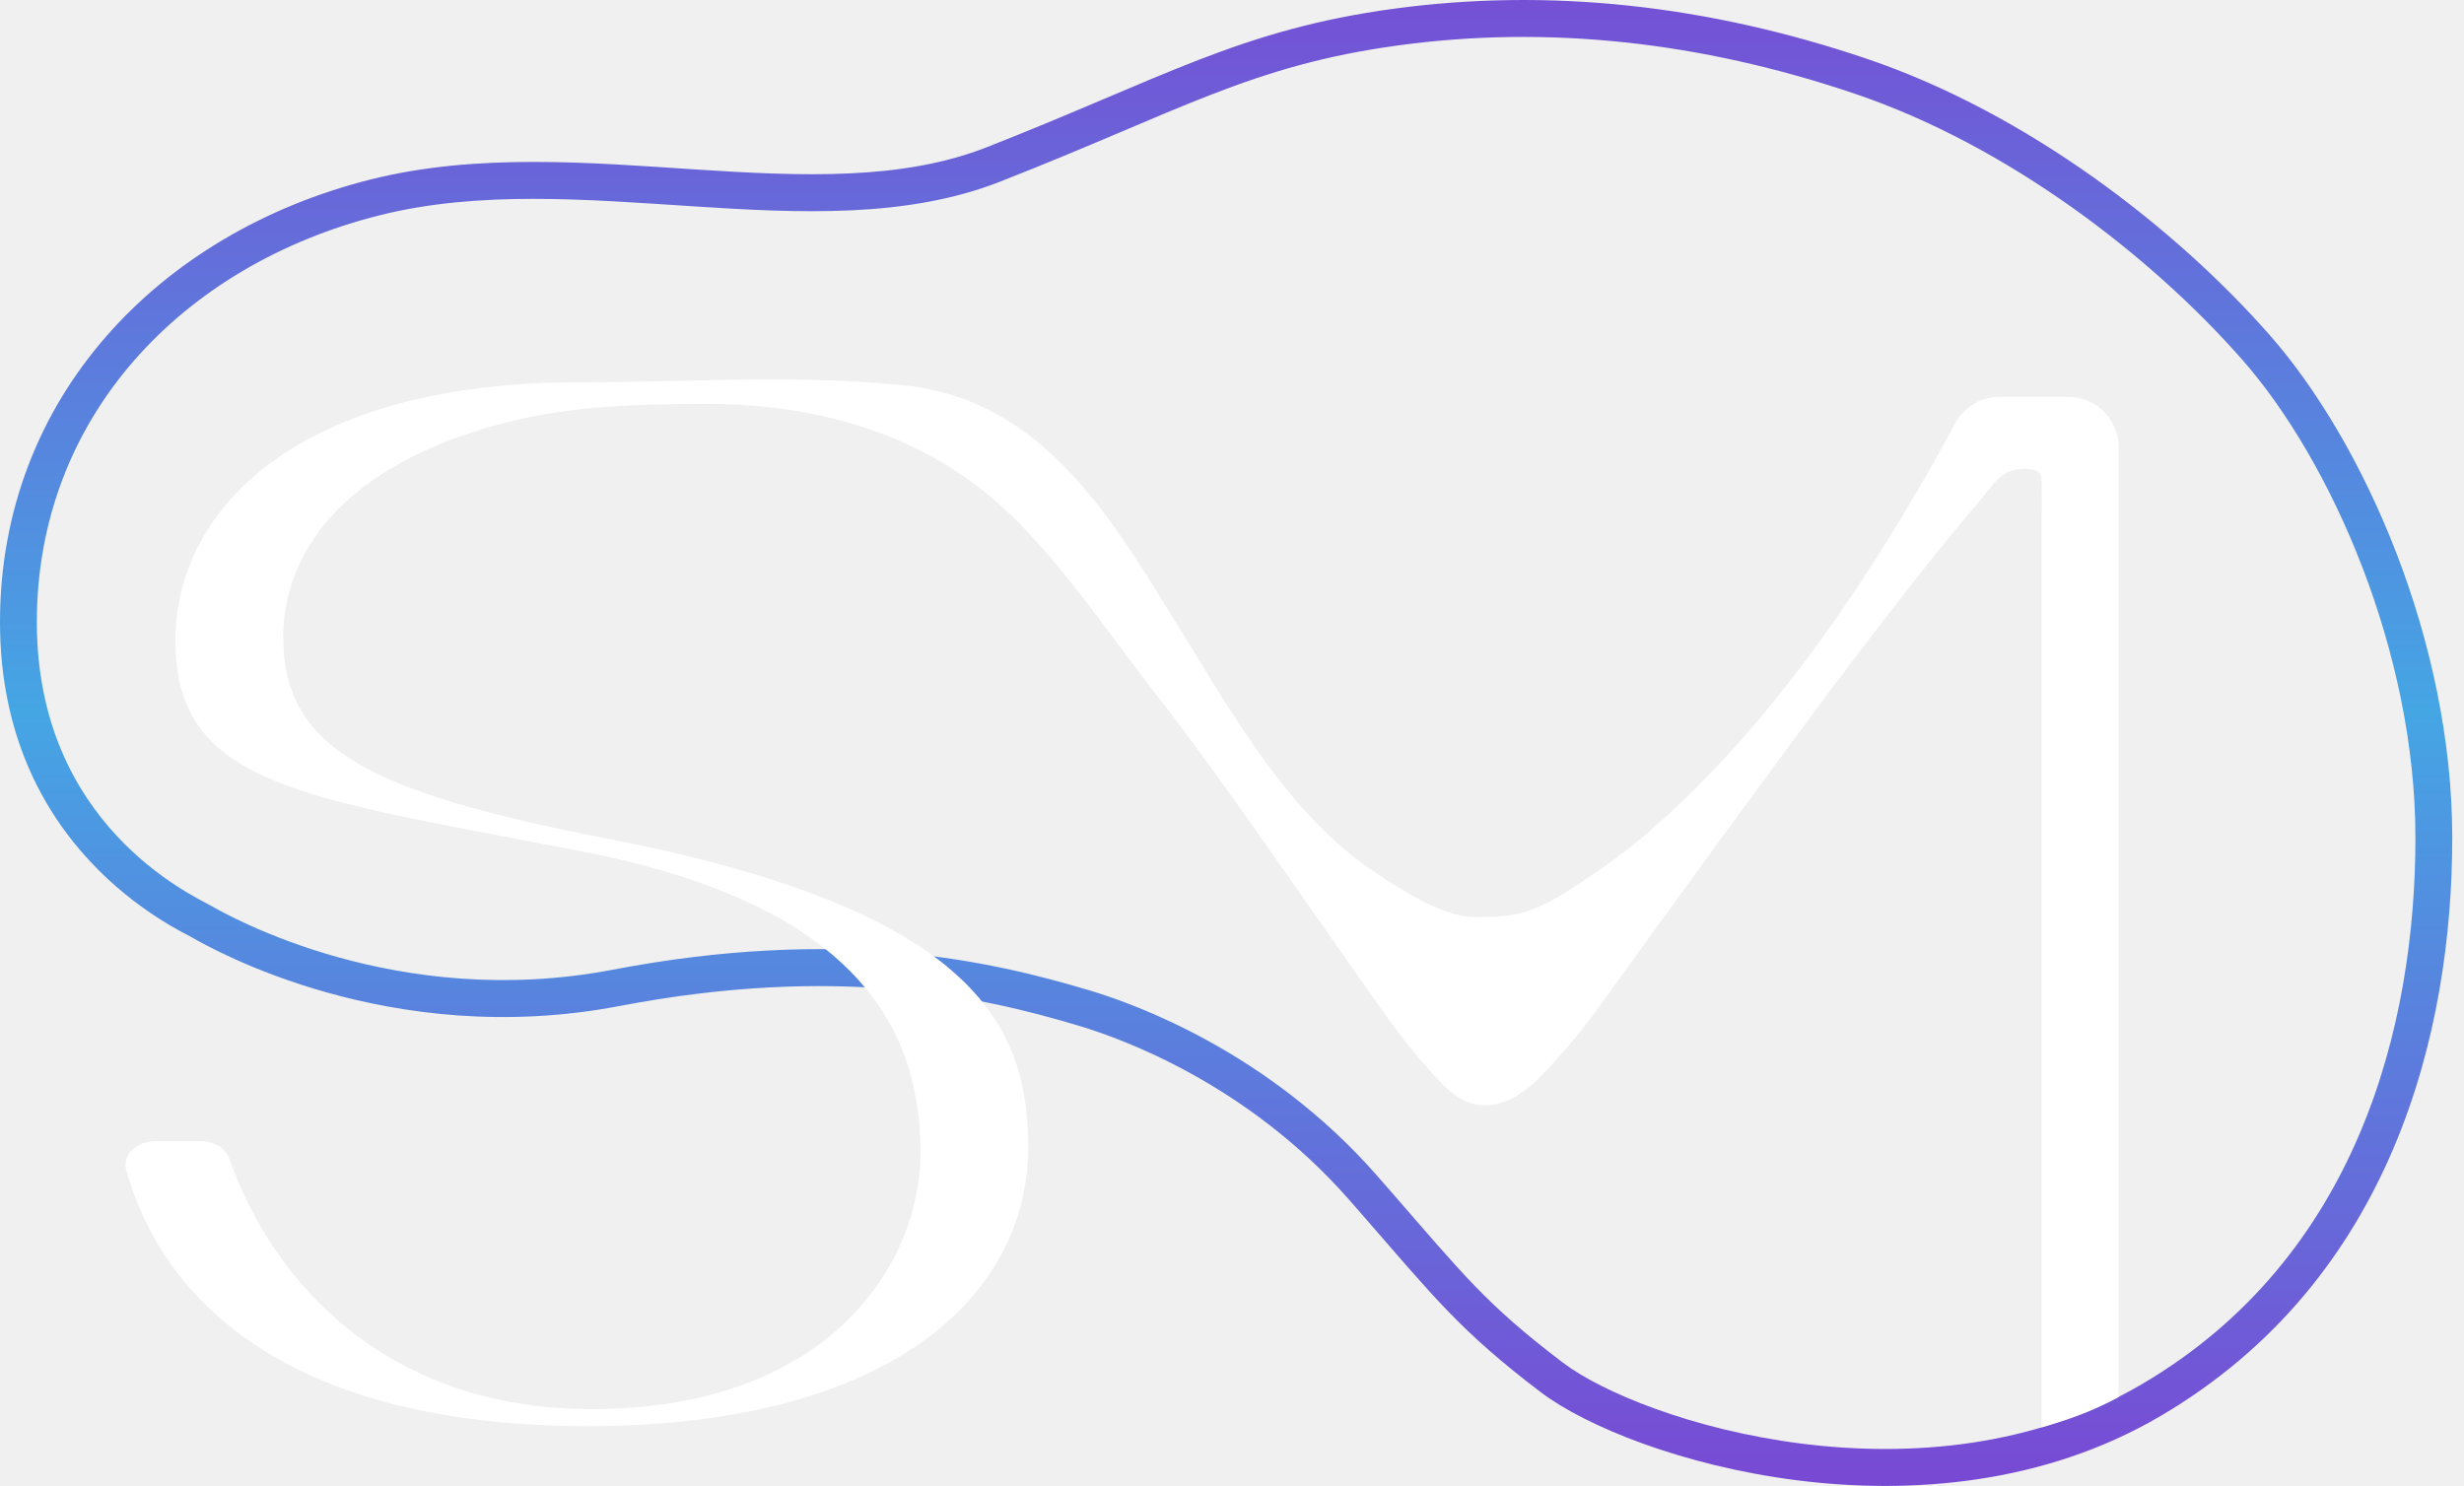
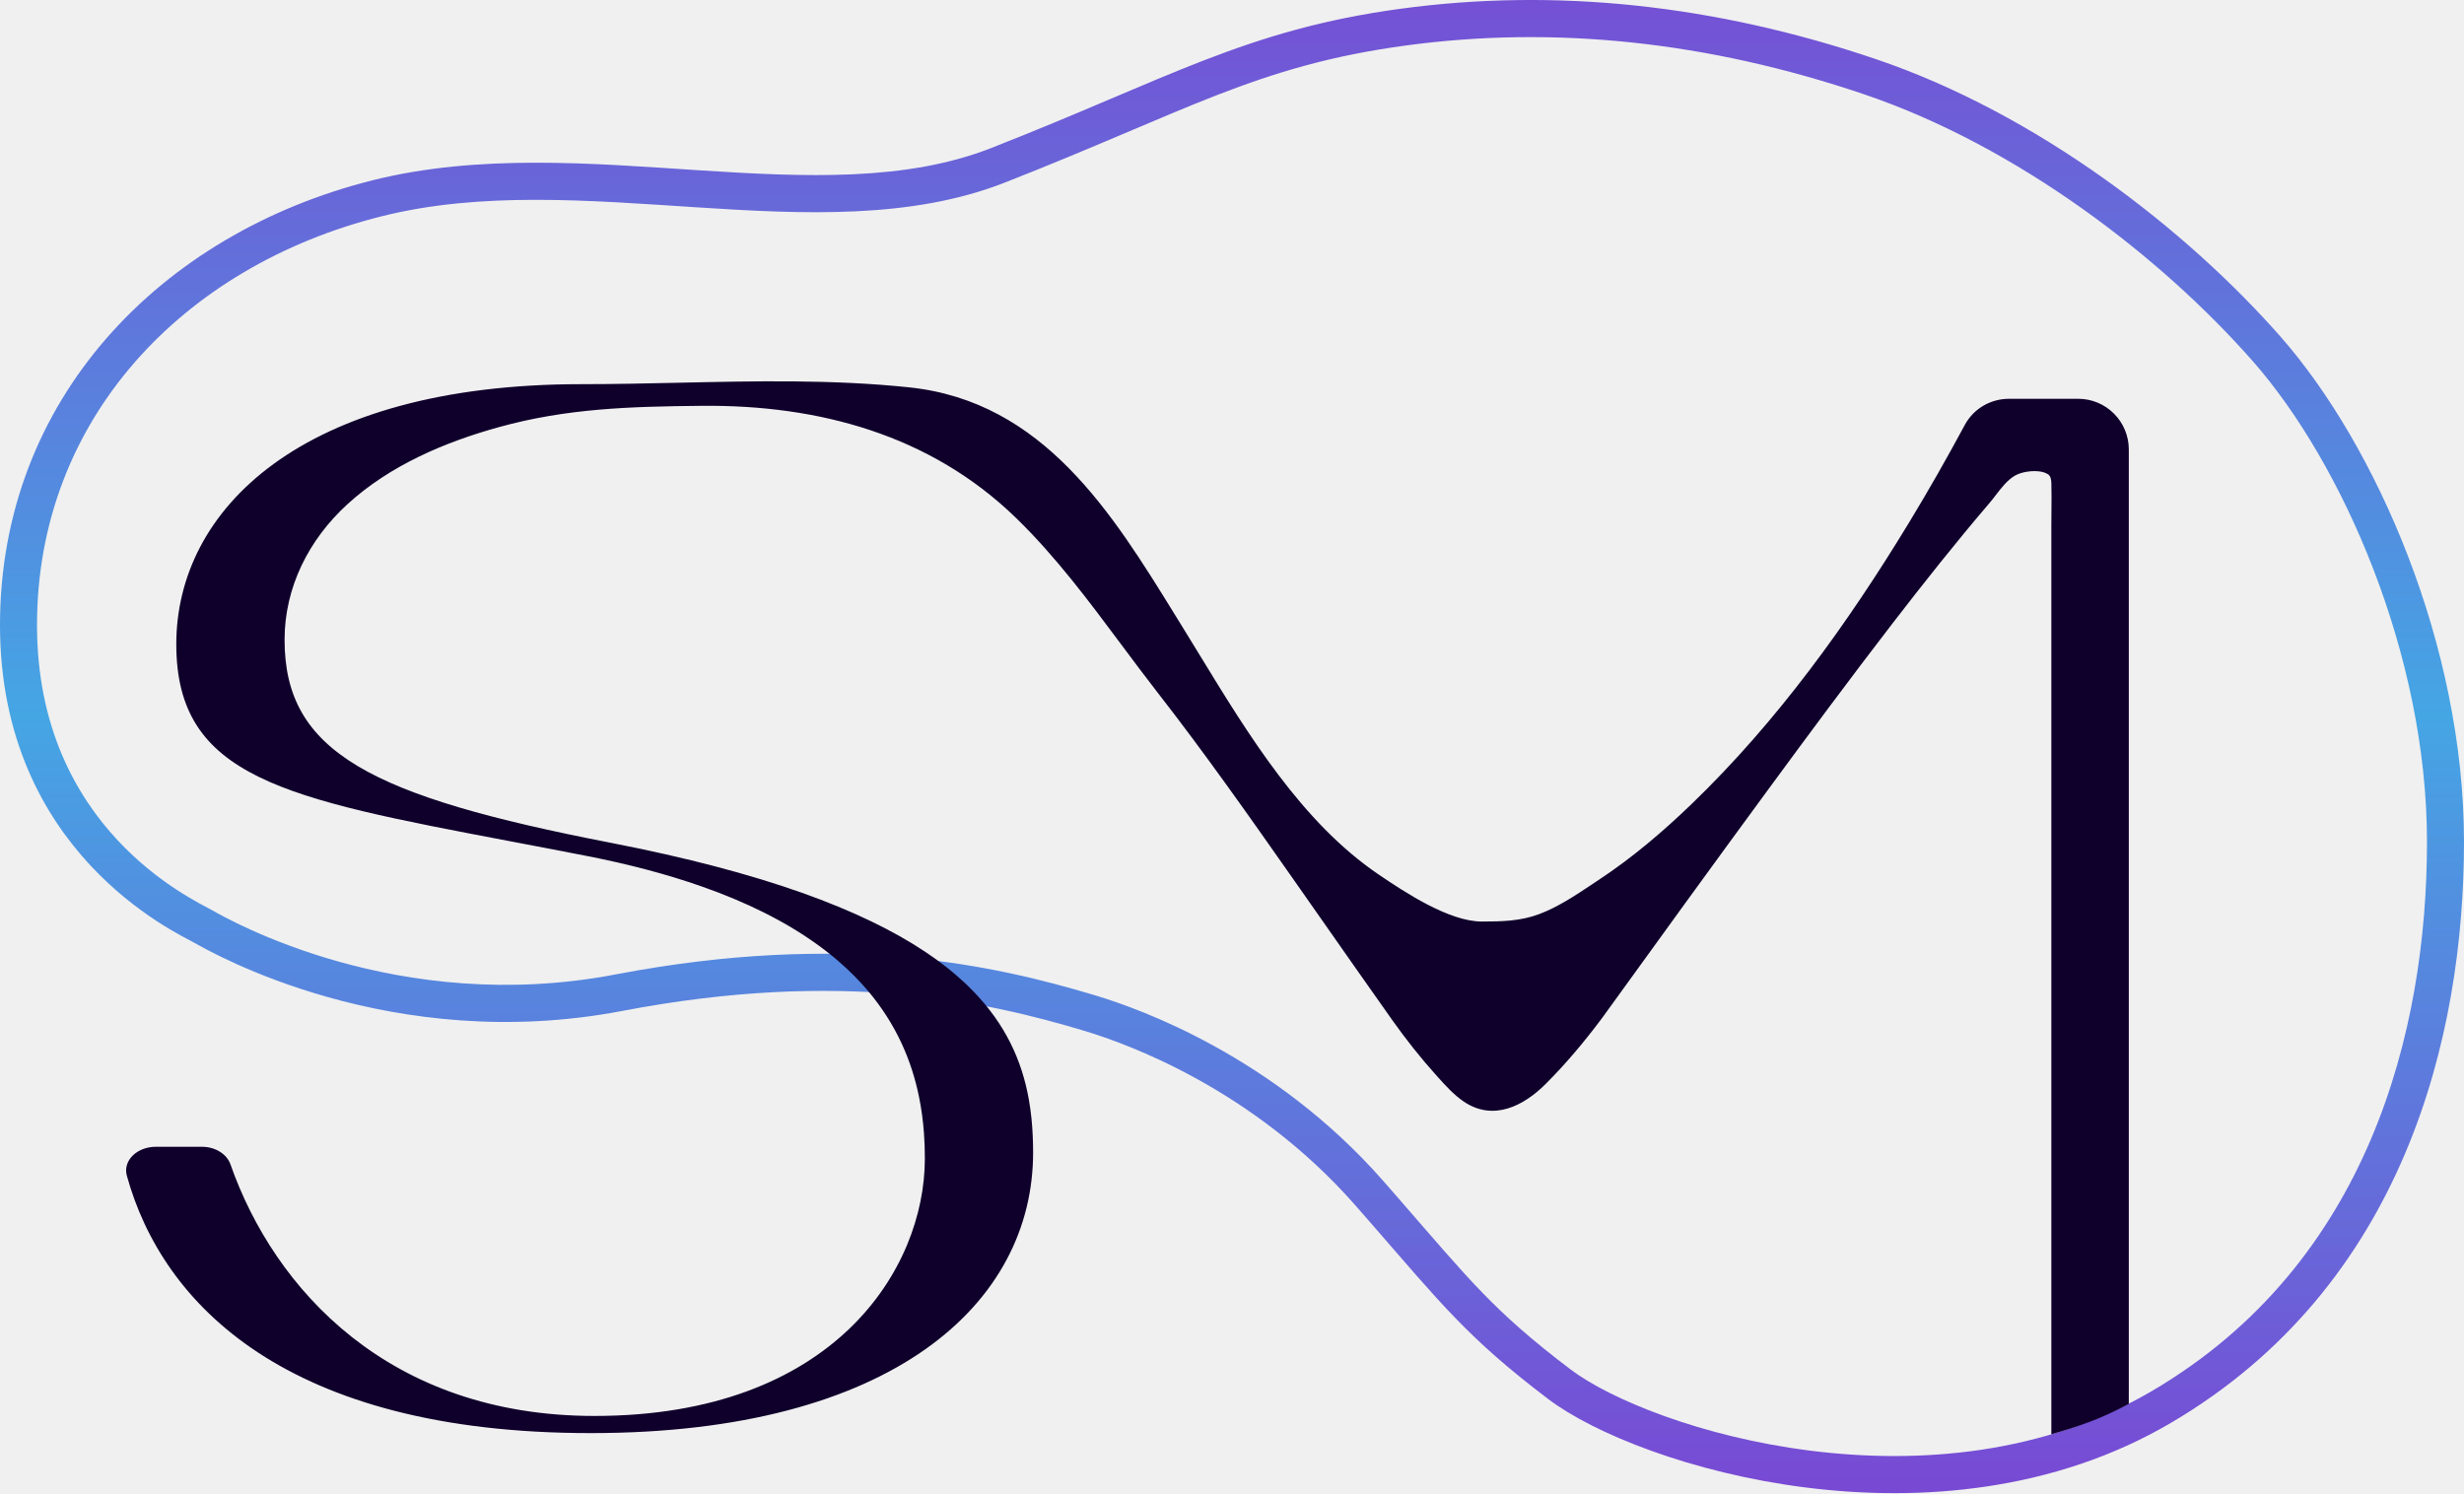
- <svg xmlns="http://www.w3.org/2000/svg" width="63" height="38" viewBox="0 0 63 38" fill="none">
-   <path d="M35.639 0.223C39.584 -0.312 43.638 0.117 47.73 1.503C51.854 2.9 55.635 5.842 58.03 8.566C60.457 11.325 62.7 16.421 62.7 21.422C62.7 26.377 61.176 32.724 55.242 36.211C52.263 37.962 48.853 38.224 45.941 37.855C43.04 37.487 40.553 36.481 39.395 35.603C37.34 34.044 36.665 33.17 34.865 31.105L34.489 30.675C31.86 27.681 28.622 26.55 27.662 26.256L27.577 26.23C25.114 25.493 21.443 24.656 15.833 25.728C9.958 26.851 5.42 24.262 4.933 23.987C4.487 23.735 0 21.695 2.20411e-08 15.909C-0 10.165 4.082 5.942 9.479 4.589C12.182 3.911 15.077 4.157 17.78 4.333C20.524 4.511 23.061 4.615 25.224 3.767C29.71 2.008 31.697 0.758 35.639 0.223ZM47.428 2.398C43.462 1.055 39.555 0.645 35.765 1.159C31.972 1.674 30.183 2.837 25.566 4.647C23.178 5.584 20.43 5.452 17.719 5.276C14.967 5.097 12.237 4.871 9.708 5.505C4.641 6.776 0.941 10.684 0.942 15.909C0.942 21.094 4.913 22.891 5.395 23.163C5.836 23.413 10.123 25.857 15.657 24.8C21.456 23.691 25.286 24.559 27.846 25.324L27.938 25.352C28.966 25.668 32.399 26.866 35.196 30.051L35.575 30.484C37.387 32.563 37.995 33.357 39.963 34.849C40.95 35.598 43.264 36.563 46.059 36.917C48.842 37.27 52.023 37.008 54.767 35.396C60.28 32.155 61.758 26.229 61.758 21.422C61.758 16.661 59.606 11.785 57.324 9.191C55.011 6.561 51.362 3.73 47.428 2.398Z" fill="url(#paint0_linear_2294_300)" />
-   <path d="M17.253 9.741C19.218 9.697 21.189 9.653 23.137 9.858C26.549 10.216 28.301 13.056 29.898 15.646C29.962 15.749 30.025 15.851 30.088 15.953C30.234 16.189 30.381 16.429 30.529 16.672C31.772 18.709 33.128 20.929 35.079 22.254C35.743 22.705 36.871 23.453 37.709 23.453C38.216 23.451 38.687 23.444 39.169 23.263C39.647 23.082 40.087 22.789 40.506 22.509C40.567 22.469 40.627 22.429 40.687 22.39C41.538 21.828 42.32 21.162 43.053 20.454C45.225 18.359 47.015 15.873 48.578 13.299C49.072 12.486 49.544 11.658 49.994 10.82C50.219 10.402 50.651 10.149 51.124 10.149H52.883C53.594 10.149 54.171 10.726 54.171 11.439V35.729C53.439 36.118 52.916 36.293 52.2 36.503V13.365C52.2 13.245 52.201 13.125 52.202 13.005C52.204 12.771 52.207 12.537 52.2 12.304C52.198 12.222 52.189 12.116 52.112 12.069C52.061 12.038 52.005 12.017 51.948 12.006C51.746 11.966 51.445 12.001 51.266 12.109C51.077 12.222 50.928 12.415 50.786 12.599L50.779 12.608C50.729 12.674 50.679 12.738 50.629 12.797C49.775 13.796 48.958 14.827 48.156 15.868C47.079 17.266 46.029 18.683 44.985 20.105C43.581 22.017 42.19 23.939 40.801 25.863C40.789 25.878 40.778 25.893 40.767 25.908L40.747 25.935C40.742 25.941 40.737 25.948 40.733 25.954C40.303 26.526 39.837 27.082 39.331 27.587C38.775 28.141 37.999 28.549 37.239 28.029C36.989 27.857 36.775 27.619 36.572 27.393L36.547 27.365C36.148 26.92 35.773 26.448 35.428 25.961C34.785 25.052 34.146 24.139 33.507 23.227L33.503 23.221C33.499 23.215 33.495 23.209 33.49 23.203C33.487 23.198 33.484 23.194 33.48 23.189L33.479 23.187C33.286 22.911 33.093 22.635 32.9 22.36C31.778 20.76 30.654 19.161 29.453 17.62C29.142 17.22 28.837 16.812 28.532 16.402C27.699 15.285 26.861 14.16 25.86 13.187C23.681 11.066 20.834 10.299 17.859 10.328C16.013 10.345 14.421 10.394 12.701 10.868C11.31 11.252 9.917 11.848 8.839 12.833C7.861 13.728 7.241 14.942 7.241 16.283C7.241 19.146 9.426 20.261 15.554 21.451C19.428 22.205 21.935 23.151 23.542 24.222C23.622 24.275 23.7 24.329 23.775 24.383C23.809 24.407 23.843 24.431 23.876 24.456C23.902 24.475 23.927 24.494 23.953 24.513C23.977 24.531 24.001 24.549 24.024 24.567C24.037 24.577 24.05 24.587 24.063 24.597L24.064 24.598C24.084 24.614 24.103 24.629 24.123 24.645C24.159 24.673 24.194 24.702 24.229 24.731C24.238 24.739 24.248 24.747 24.258 24.755C24.281 24.774 24.304 24.794 24.327 24.814C24.325 24.812 24.323 24.811 24.321 24.809C24.401 24.878 24.478 24.947 24.552 25.016C24.563 25.026 24.575 25.037 24.585 25.047C24.607 25.068 24.628 25.089 24.65 25.109C24.666 25.125 24.681 25.141 24.697 25.156C24.713 25.172 24.729 25.188 24.744 25.204C25.598 26.075 26.006 27.009 26.179 27.975C26.208 28.134 26.23 28.295 26.246 28.456C26.276 28.746 26.289 29.039 26.289 29.333C26.289 33.163 22.726 36.471 15.032 36.471C7.3 36.471 4.13 33.191 3.228 29.92C3.124 29.543 3.476 29.184 3.969 29.184H5.137C5.481 29.184 5.773 29.372 5.864 29.632C6.983 32.818 9.904 36.035 15.127 36.035C21.206 36.035 23.535 32.307 23.535 29.482C23.535 29.269 23.527 29.054 23.512 28.838C23.489 28.526 23.447 28.212 23.382 27.898C23.193 26.981 22.804 26.064 22.084 25.214C21.861 24.951 21.607 24.695 21.318 24.446C21.276 24.411 21.234 24.376 21.192 24.34C21.131 24.291 21.068 24.241 21.005 24.192C20.558 23.848 20.037 23.521 19.431 23.219C18.957 22.983 18.43 22.761 17.847 22.556C16.985 22.254 15.998 21.989 14.87 21.771C14.207 21.642 13.578 21.522 12.98 21.409C7.237 20.318 4.486 19.796 4.486 16.395C4.486 12.974 7.669 9.777 14.794 9.777C15.611 9.777 16.431 9.759 17.253 9.741Z" fill="white" />
+ <svg xmlns="http://www.w3.org/2000/svg" width="132" height="80" viewBox="0 0 132 80" fill="none">
+   <path d="M75.029 0.469C83.335 -0.658 91.87 0.246 100.484 3.164C109.166 6.105 117.126 12.3 122.169 18.034C127.279 23.843 132 34.571 132 45.099C132 55.531 128.791 68.893 116.3 76.233C110.027 79.919 102.849 80.472 96.717 79.694C90.61 78.919 85.374 76.803 82.936 74.954C78.61 71.673 77.189 69.832 73.4 65.484L72.609 64.58C67.074 58.277 60.257 55.896 58.236 55.275L58.056 55.22C52.872 53.67 45.142 51.907 33.333 54.164C20.964 56.528 11.411 51.078 10.385 50.498C9.446 49.968 0.001 45.674 4.64024e-08 33.493C-0.001 21.399 8.594 12.51 19.956 9.66C25.646 8.234 31.741 8.752 37.431 9.122C43.209 9.497 48.549 9.716 53.102 7.931C62.548 4.228 66.731 1.596 75.029 0.469ZM99.849 5.048C91.5 2.22 83.273 1.358 75.295 2.44C67.31 3.524 63.544 5.973 53.824 9.784C48.795 11.755 43.01 11.477 37.303 11.107C31.51 10.73 25.763 10.254 20.437 11.59C9.77 14.265 1.982 22.492 1.983 33.493C1.983 44.408 10.342 48.191 11.358 48.765C12.286 49.29 21.311 54.437 32.962 52.21C45.172 49.876 53.234 51.702 58.623 53.314L58.816 53.373C60.982 54.038 68.209 56.56 74.097 63.265L74.895 64.178C78.709 68.554 79.99 70.226 84.132 73.367C86.21 74.944 91.081 76.975 96.966 77.721C102.824 78.464 109.521 77.912 115.298 74.517C126.906 67.695 130.017 55.219 130.017 45.099C130.017 35.075 125.486 24.81 120.683 19.349C115.813 13.812 108.13 7.853 99.849 5.048Z" fill="url(#paint0_linear_578_1446)" />
+   <path d="M36.322 20.507C40.458 20.415 44.609 20.323 48.71 20.754C55.893 21.508 59.58 27.486 62.944 32.939C63.078 33.156 63.21 33.371 63.343 33.585C63.65 34.082 63.959 34.588 64.272 35.1C66.889 39.387 69.743 44.061 73.851 46.851C75.249 47.8 77.624 49.374 79.388 49.374C80.454 49.371 81.447 49.356 82.46 48.974C83.467 48.594 84.393 47.977 85.276 47.389C85.403 47.303 85.53 47.219 85.656 47.136C87.448 45.953 89.094 44.551 90.638 43.061C95.211 38.651 98.98 33.416 102.27 27.998C103.31 26.286 104.302 24.543 105.251 22.778C105.723 21.898 106.633 21.366 107.63 21.366H111.332C112.829 21.366 114.043 22.582 114.043 24.082V75.219C112.503 76.039 111.402 76.406 109.894 76.848V28.136C109.894 27.884 109.897 27.632 109.899 27.38C109.904 26.887 109.909 26.395 109.895 25.903C109.89 25.73 109.872 25.507 109.709 25.407C109.603 25.344 109.485 25.299 109.363 25.275C108.94 25.191 108.306 25.266 107.928 25.492C107.53 25.73 107.217 26.136 106.919 26.524L106.904 26.544C106.798 26.681 106.694 26.817 106.588 26.941C104.79 29.044 103.07 31.215 101.38 33.407C99.114 36.349 96.902 39.333 94.705 42.327C91.749 46.352 88.821 50.399 85.896 54.447C85.872 54.48 85.848 54.512 85.824 54.544L85.783 54.6C85.773 54.613 85.763 54.627 85.753 54.641C84.848 55.844 83.867 57.016 82.801 58.078C81.632 59.245 79.998 60.104 78.398 59.008C77.872 58.647 77.421 58.145 76.995 57.67L76.941 57.61C76.101 56.675 75.312 55.681 74.586 54.655C73.231 52.74 71.885 50.819 70.541 48.898L70.533 48.887C70.524 48.874 70.515 48.861 70.506 48.848C70.499 48.839 70.492 48.829 70.485 48.819L70.482 48.814C70.076 48.234 69.669 47.653 69.262 47.073C66.901 43.705 64.534 40.339 62.006 37.095C61.351 36.253 60.71 35.393 60.067 34.532C58.314 32.179 56.549 29.811 54.441 27.761C49.855 23.298 43.862 21.683 37.598 21.743C33.712 21.78 30.359 21.882 26.739 22.881C23.811 23.689 20.878 24.943 18.609 27.018C16.55 28.901 15.245 31.456 15.245 34.28C15.245 40.308 19.845 42.656 32.745 45.16C40.902 46.748 46.178 48.739 49.562 50.993C49.73 51.105 49.894 51.218 50.053 51.332C50.124 51.383 50.195 51.434 50.265 51.485C50.319 51.525 50.373 51.566 50.427 51.606C50.477 51.644 50.528 51.682 50.577 51.721C50.605 51.742 50.632 51.763 50.659 51.784L50.661 51.786C50.703 51.818 50.744 51.851 50.785 51.883C50.861 51.944 50.935 52.005 51.008 52.065C51.028 52.082 51.048 52.099 51.069 52.116C51.118 52.157 51.166 52.198 51.214 52.239C51.21 52.236 51.206 52.233 51.202 52.229C51.371 52.374 51.533 52.519 51.689 52.665C51.712 52.687 51.736 52.709 51.759 52.731C51.805 52.775 51.85 52.818 51.894 52.862C51.928 52.895 51.961 52.928 51.994 52.961C52.027 52.994 52.06 53.027 52.093 53.06C53.891 54.895 54.75 56.86 55.114 58.894C55.174 59.23 55.221 59.568 55.256 59.907C55.319 60.518 55.345 61.134 55.345 61.754C55.345 69.816 47.845 76.782 31.645 76.782C15.369 76.782 8.695 69.875 6.795 62.99C6.576 62.197 7.319 61.441 8.356 61.441H10.815C11.54 61.441 12.153 61.835 12.346 62.383C14.7 69.09 20.851 75.863 31.845 75.863C44.645 75.863 49.546 68.015 49.546 62.067C49.546 61.619 49.531 61.167 49.498 60.712C49.45 60.056 49.363 59.394 49.226 58.732C48.828 56.803 48.008 54.873 46.493 53.082C46.024 52.529 45.489 51.989 44.88 51.466C44.792 51.391 44.704 51.317 44.614 51.243C44.486 51.138 44.354 51.034 44.22 50.93C43.279 50.205 42.183 49.519 40.907 48.882C39.909 48.385 38.801 47.917 37.572 47.487C35.758 46.851 33.681 46.294 31.304 45.835C29.91 45.562 28.584 45.31 27.327 45.072C15.236 42.776 9.444 41.676 9.444 34.515C9.444 27.314 16.146 20.583 31.145 20.583C32.865 20.583 34.592 20.545 36.322 20.507Z" fill="#0F002B" />
  <defs>
-     <linearGradient id="paint0_linear_2294_300" x1="30.467" y1="-1.323" x2="30.467" y2="37.736" gradientUnits="userSpaceOnUse">
+     <linearGradient id="paint0_linear_578_1446" x1="64.142" y1="-2.786" x2="64.142" y2="79.444" gradientUnits="userSpaceOnUse">
      <stop stop-color="#784AD4" />
      <stop offset="0.5" stop-color="#45A6E4" />
      <stop offset="1" stop-color="#784AD4" />
    </linearGradient>
  </defs>
</svg>
